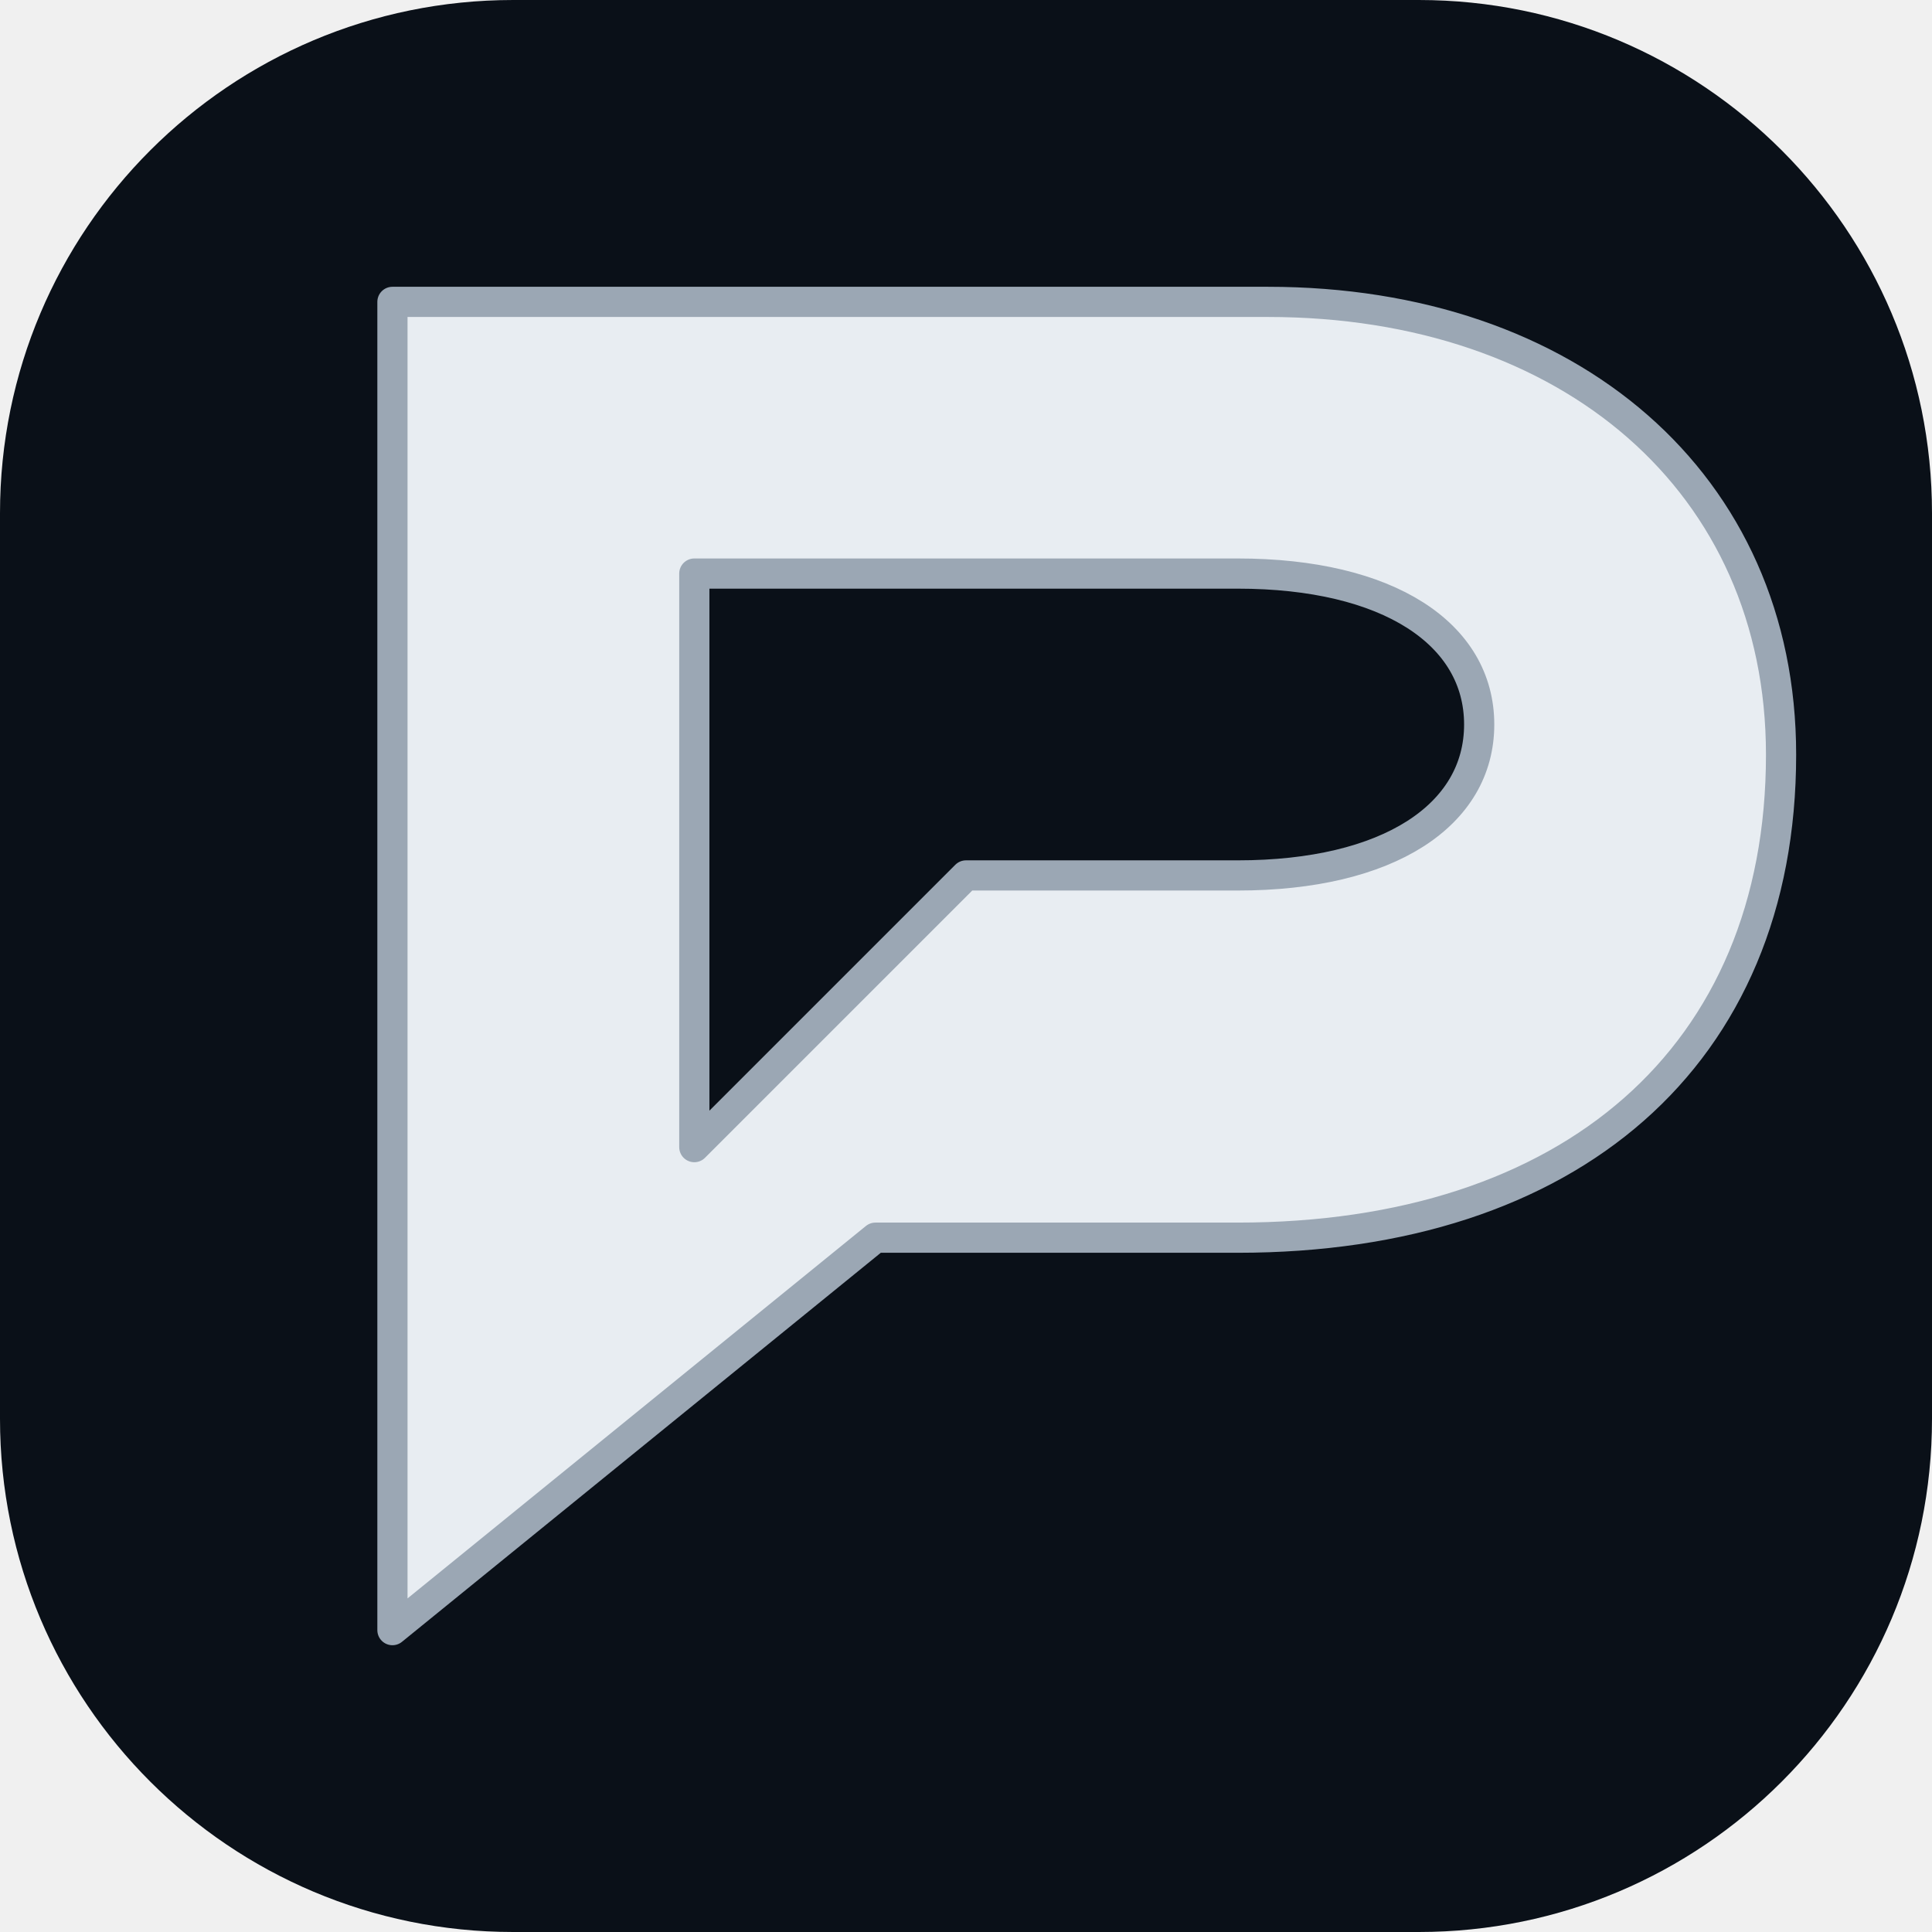
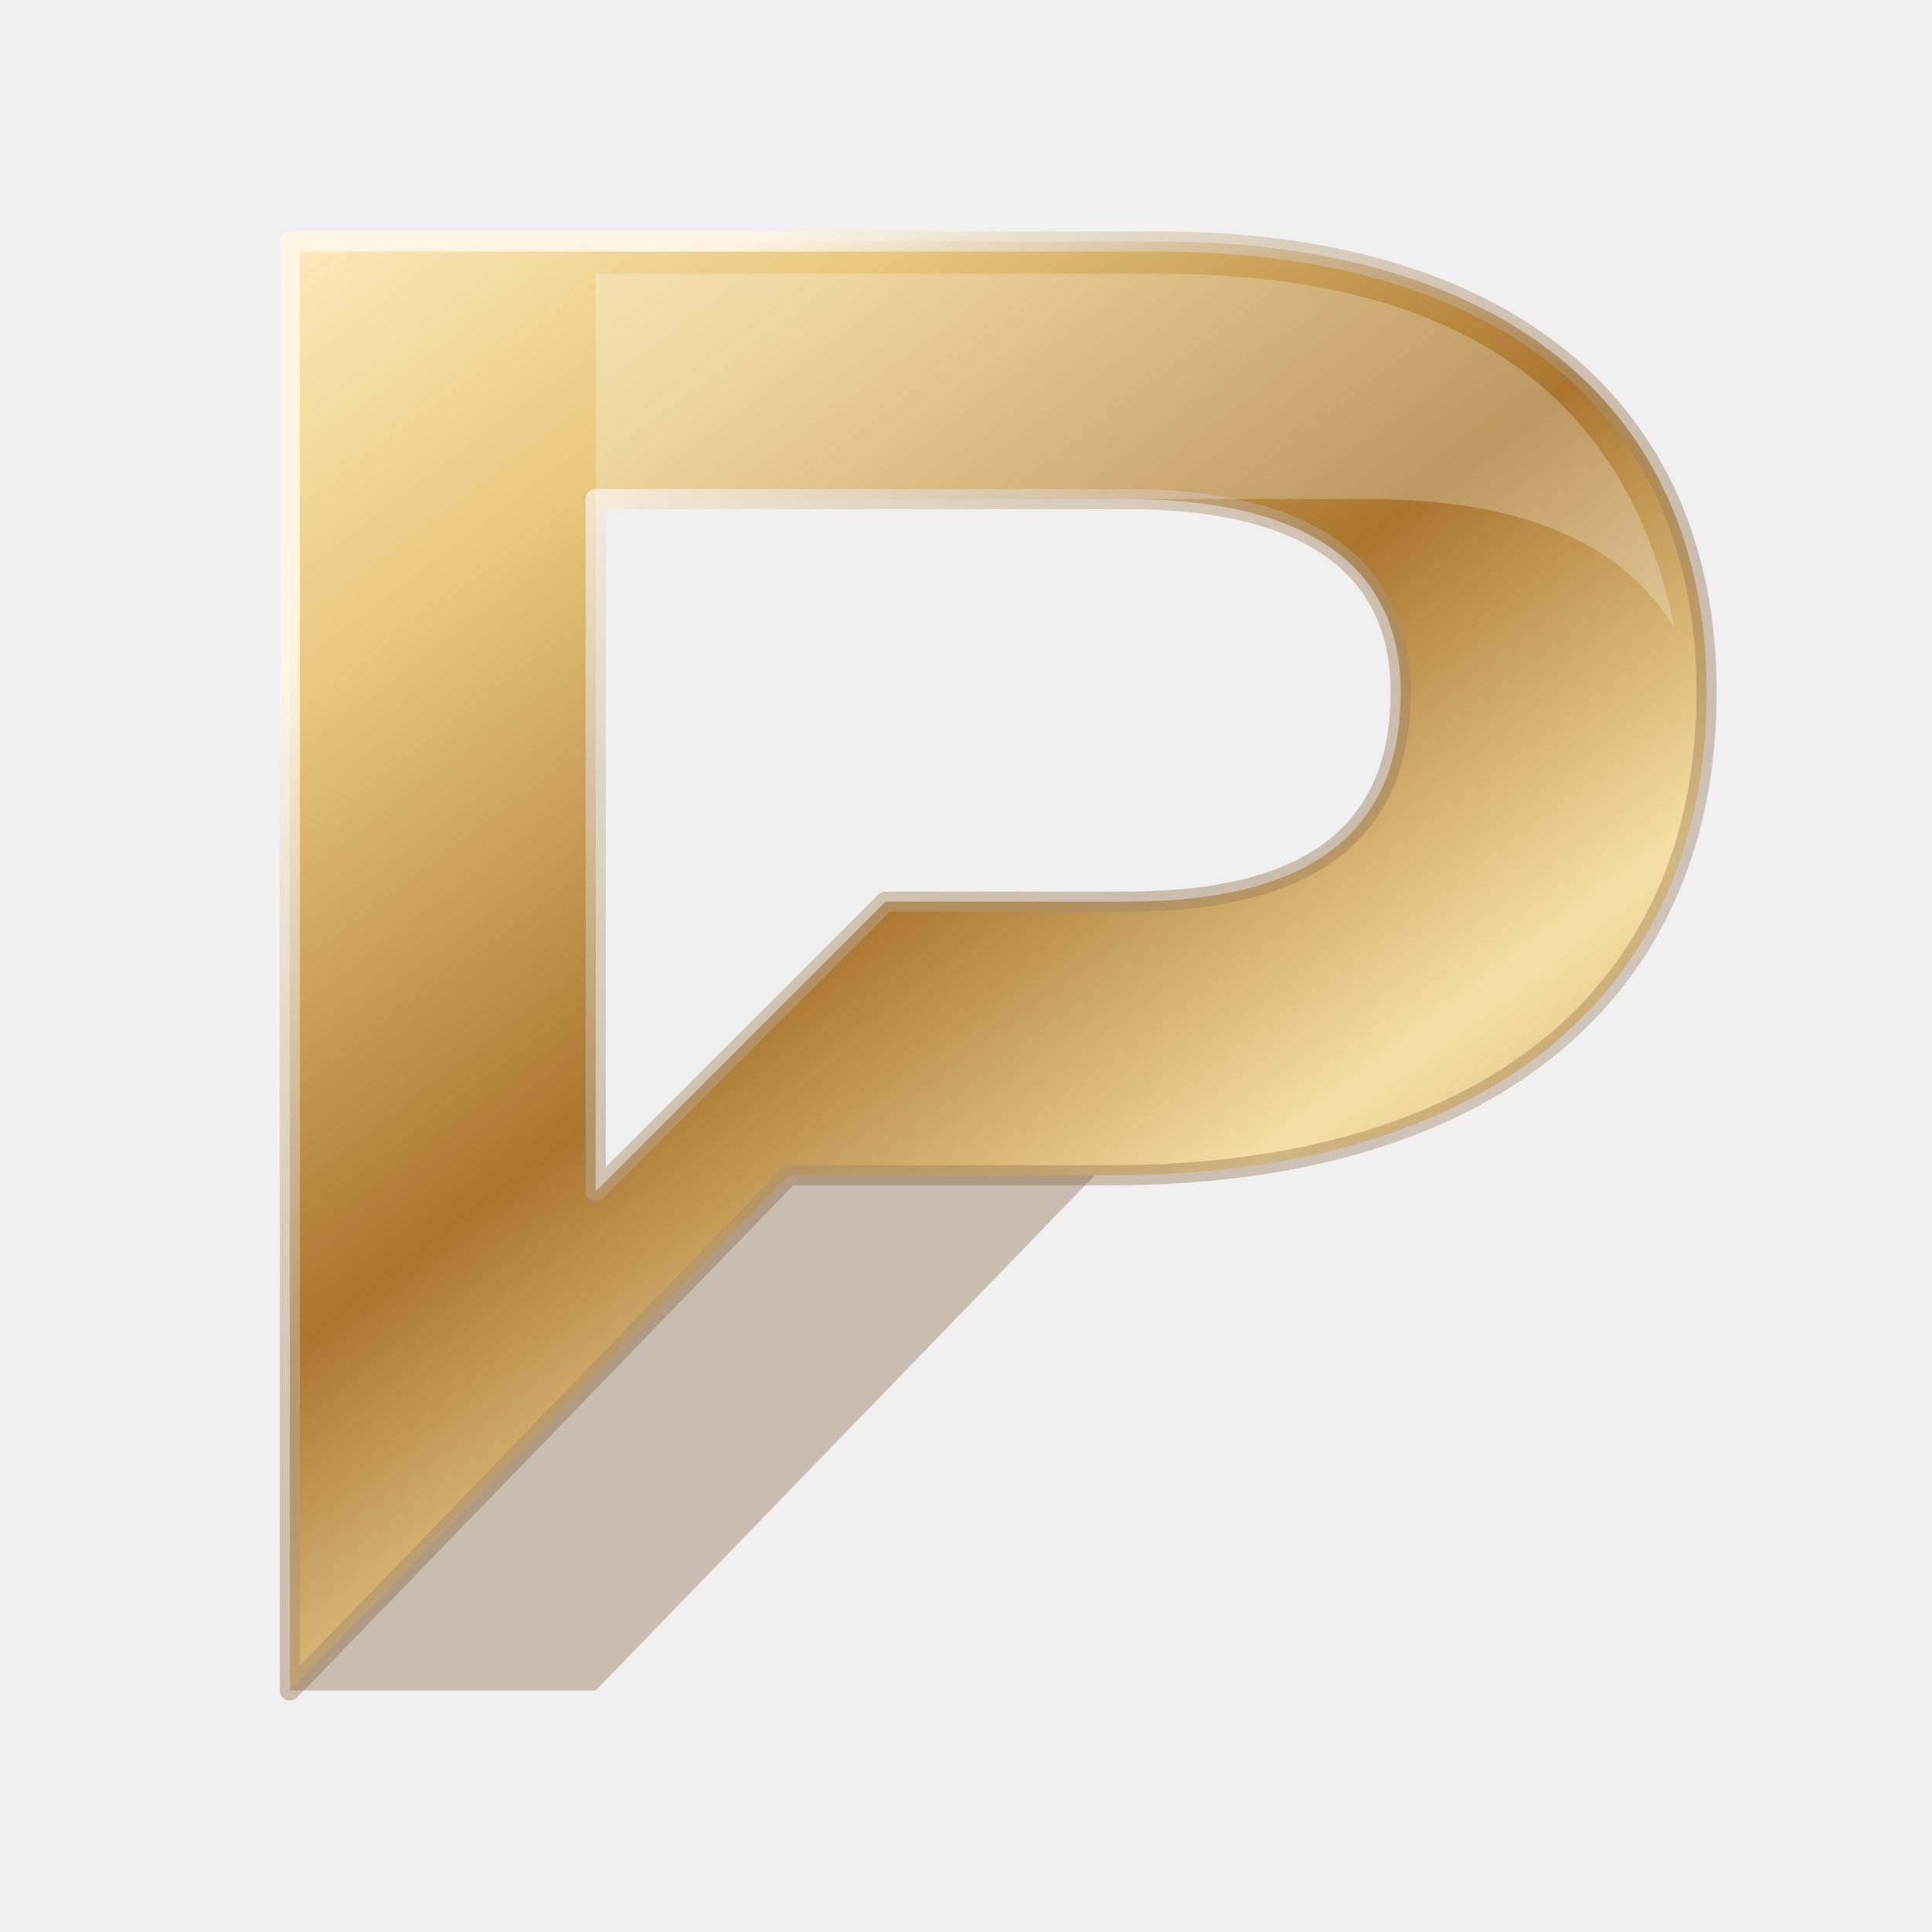
- <svg xmlns="http://www.w3.org/2000/svg" viewBox="0 0 64 64">
-   <rect width="64" height="64" rx="17" fill="#0a1018" />
-   <path d="M13 54V10h29c10 0 17 6 17 15 0 10-7 16-18 16H29L13 54Zm10-16 9-9h9c5 0 8-2 8-5s-3-5-8-5H23v19Z" fill="#e8edf2" stroke="#9ba7b4" stroke-width="1" stroke-linejoin="round" />
+ <svg xmlns="http://www.w3.org/2000/svg" viewBox="0 0 120 120" role="img" aria-label="Pooya Labs">
+   <defs>
+     <linearGradient id="gold" x1="18" y1="10" x2="92" y2="108" gradientUnits="userSpaceOnUse">
+       <stop stop-color="#fff0c5" />
+       <stop offset=".22" stop-color="#e9c77e" />
+       <stop offset=".48" stop-color="#a9752f" />
+       <stop offset=".7" stop-color="#f6dfa5" />
+       <stop offset="1" stop-color="#b47c35" />
+     </linearGradient>
+     <linearGradient id="cut" x1="32" y1="28" x2="83" y2="82" gradientUnits="userSpaceOnUse">
+       <stop stop-color="#fff8e8" stop-opacity=".9" />
+       <stop offset="1" stop-color="#6e471f" stop-opacity=".24" />
+     </linearGradient>
+   </defs>
+   <path d="M18 105V15h54c21 0 34 10 34 28 0 19-14 30-37 30H49L18 105Zm19-31 18-18h15c11 0 17-4 17-13 0-8-6-12-17-12H37v43Z" fill="url(#gold)" stroke="url(#cut)" stroke-width="1.25" stroke-linejoin="round" />
+   <path d="M18 105 49 73h19L37 105Z" fill="#70471f" opacity=".3" />
+   <path d="M37 31h48c10 0 16 3 19 8-3-15-14-22-32-22H37v14Z" fill="#fff" opacity=".24" />
</svg>
